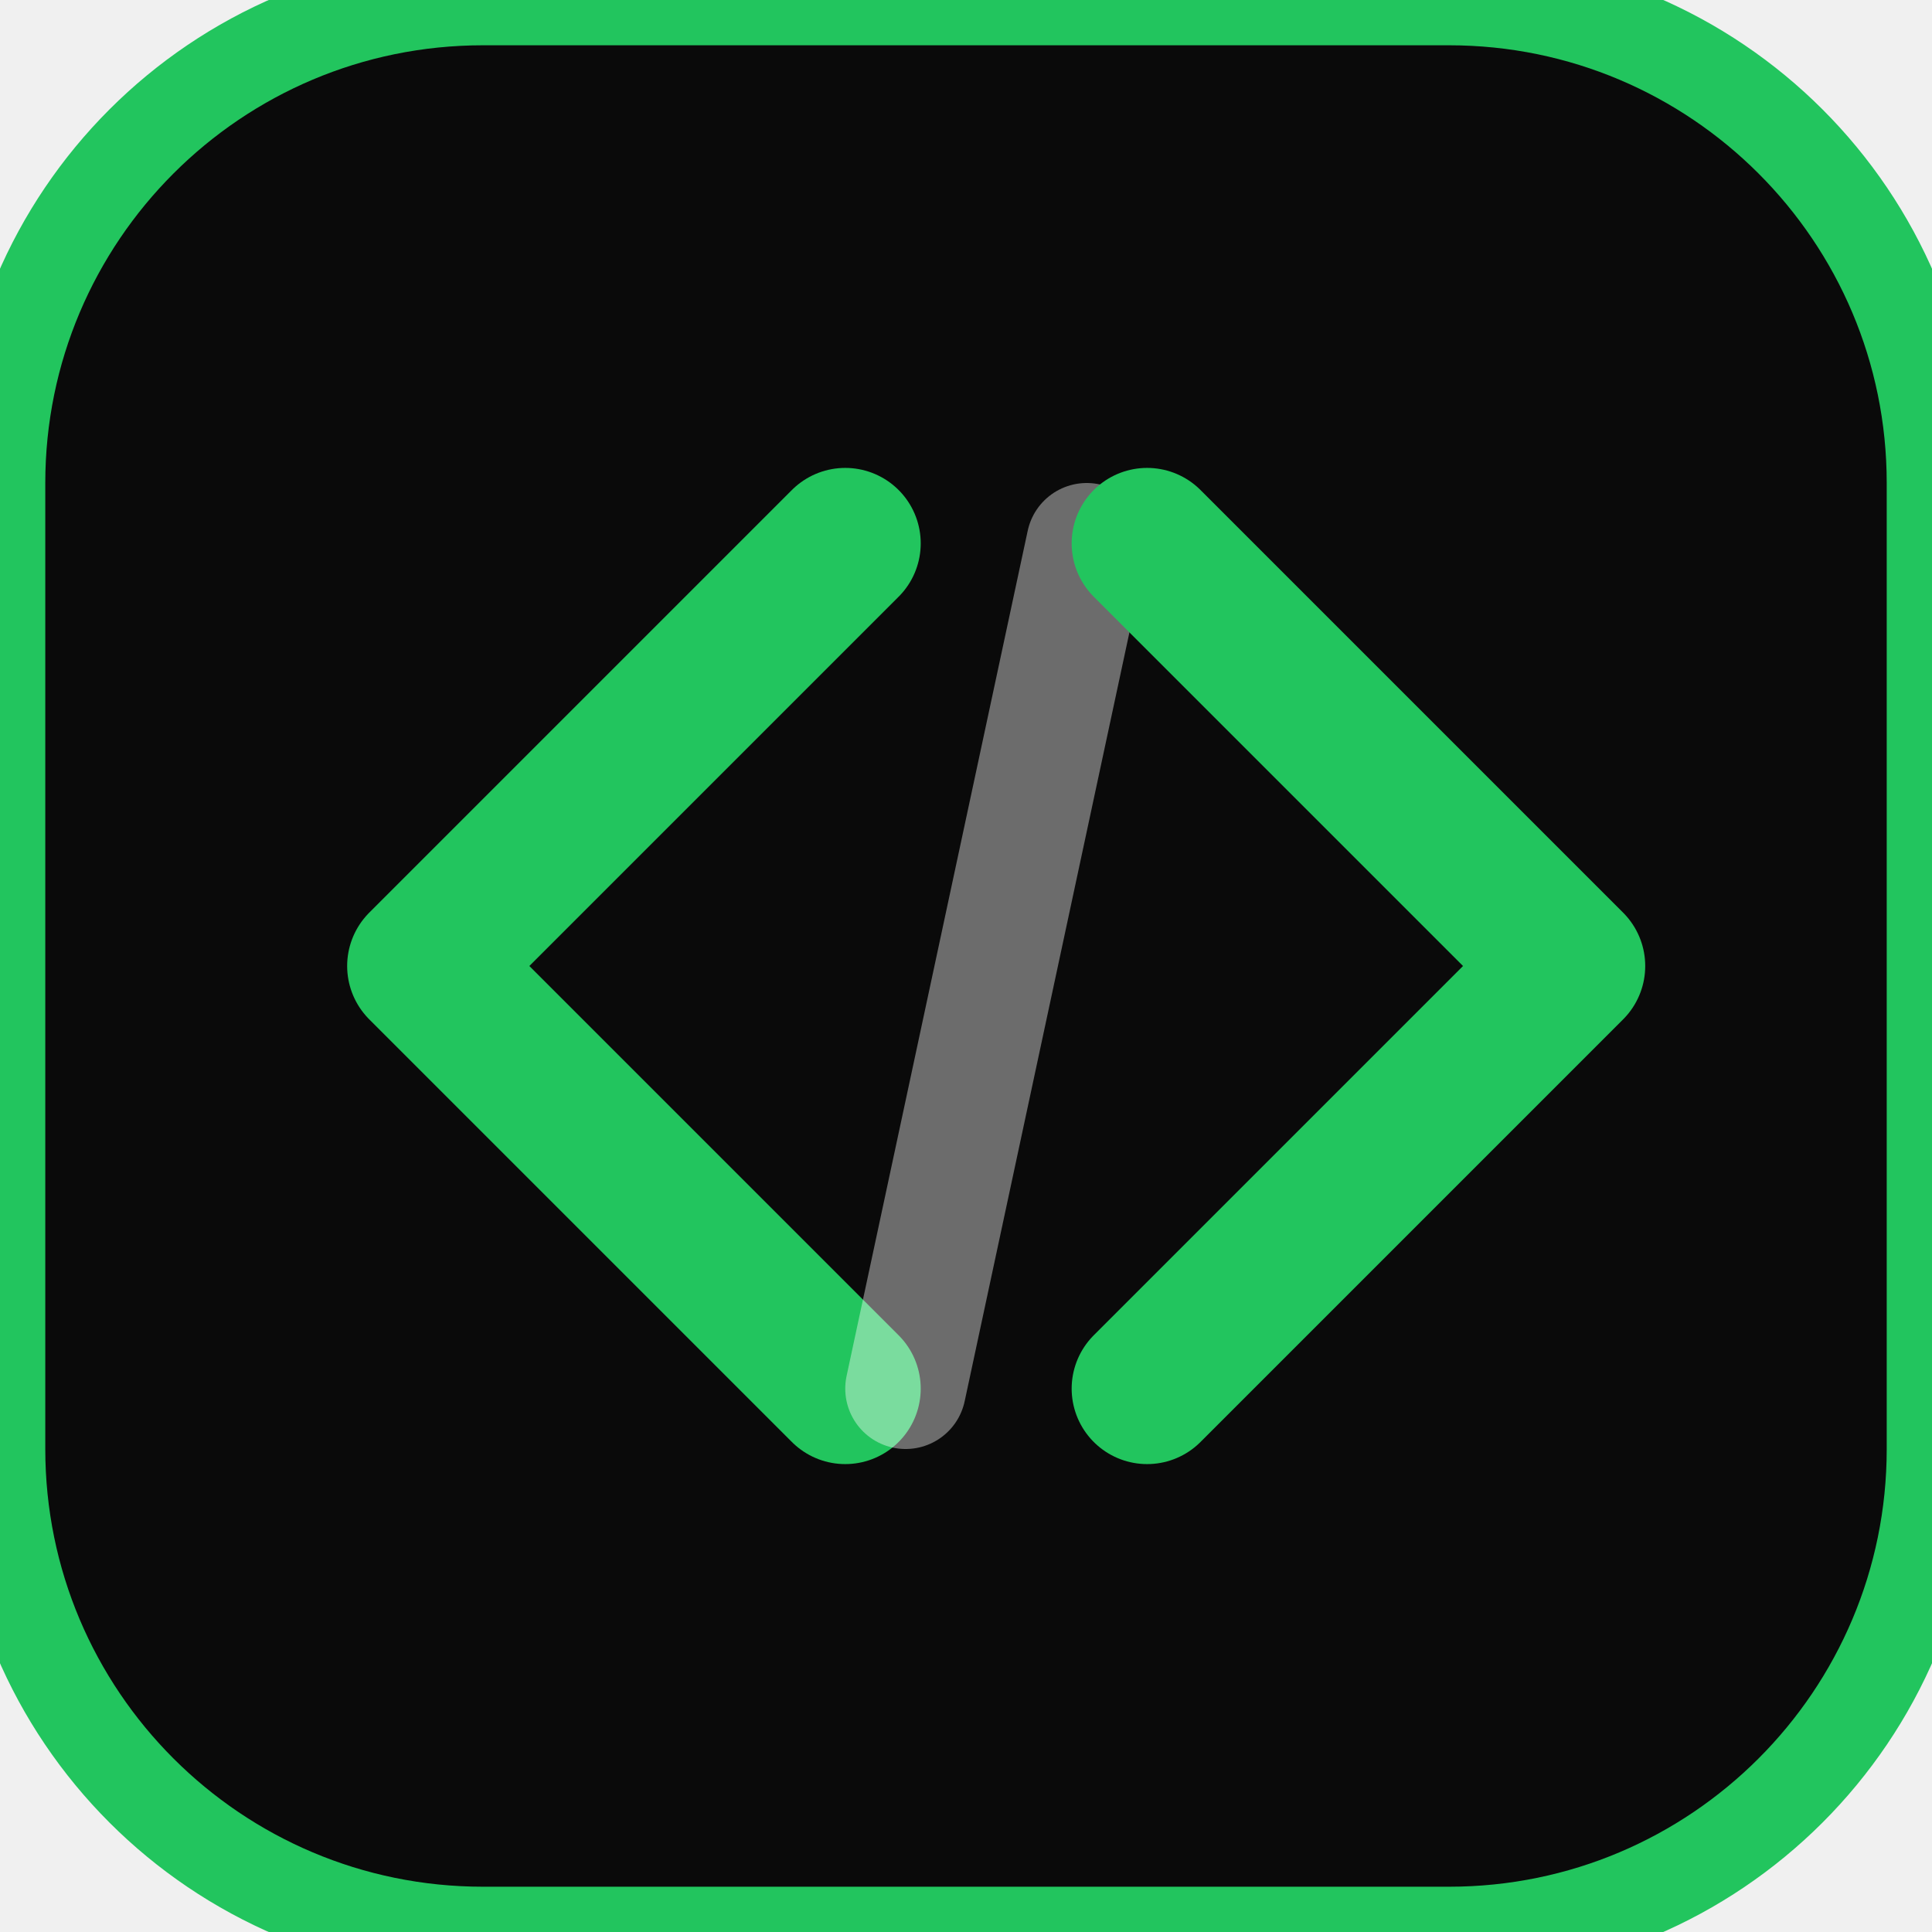
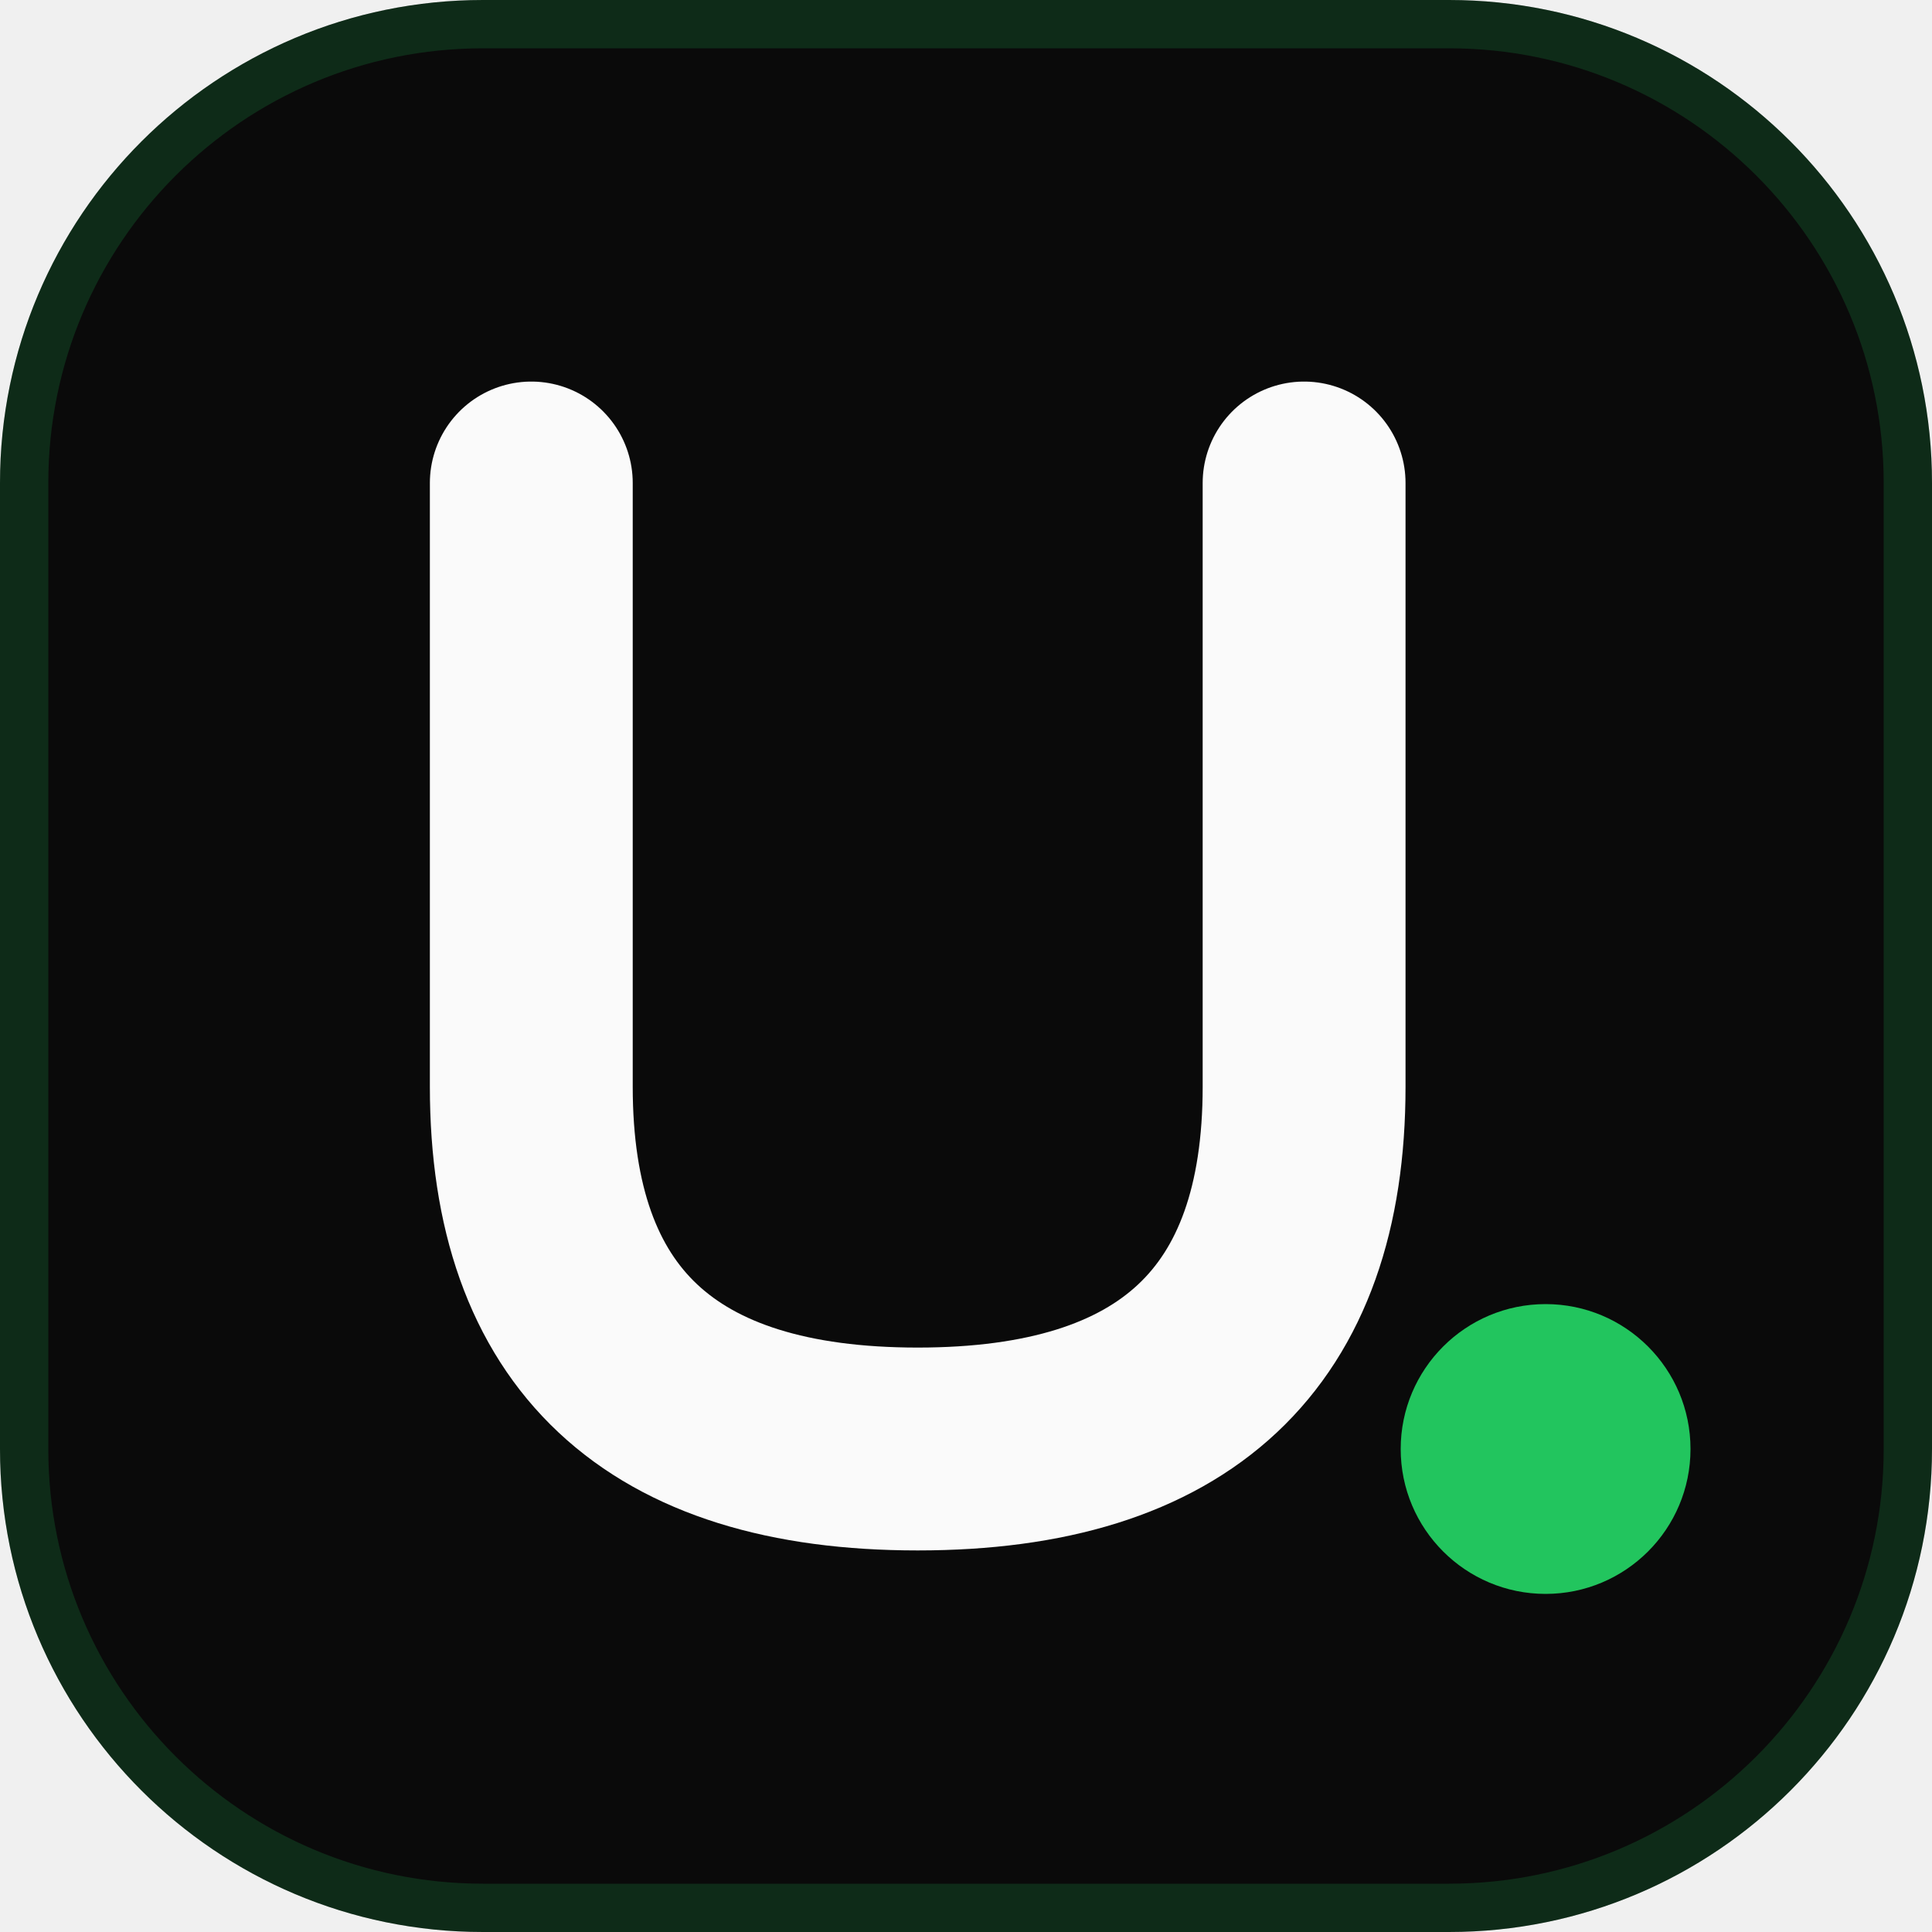
- <svg xmlns="http://www.w3.org/2000/svg" width="32" height="32" viewBox="0 0 32 32" fill="none">
-   <rect width="32" height="32" rx="8" fill="#0a0a0a" stroke="#22c55e" stroke-width="1.5" />
-   <path d="M14 9L7 16L14 23" stroke="#22c55e" stroke-width="2.5" stroke-linecap="round" stroke-linejoin="round" />
-   <path d="M18 9L15 23" stroke="#ffffff" stroke-width="2" stroke-linecap="round" opacity="0.4" />
-   <path d="M19 9L26 16L19 23" stroke="#22c55e" stroke-width="2.5" stroke-linecap="round" stroke-linejoin="round" />
+ <svg xmlns="http://www.w3.org/2000/svg" width="32" height="32" viewBox="0 0 40 40" fill="none">
+   <rect width="40" height="40" rx="10" fill="#0a0a0a" />
+   <rect x="0.5" y="0.5" width="39" height="39" rx="9.5" stroke="#22c55e" stroke-opacity="0.18" stroke-width="1" />
+   <path d="M 11 10 L 11 22.5 Q 11 30 19 30 Q 27 30 27 22.5 L 27 10" stroke="#fafafa" stroke-width="4.2" fill="none" stroke-linecap="round" stroke-linejoin="round" />
+   <circle cx="32" cy="30" r="3" fill="#22c55e" />
</svg>
